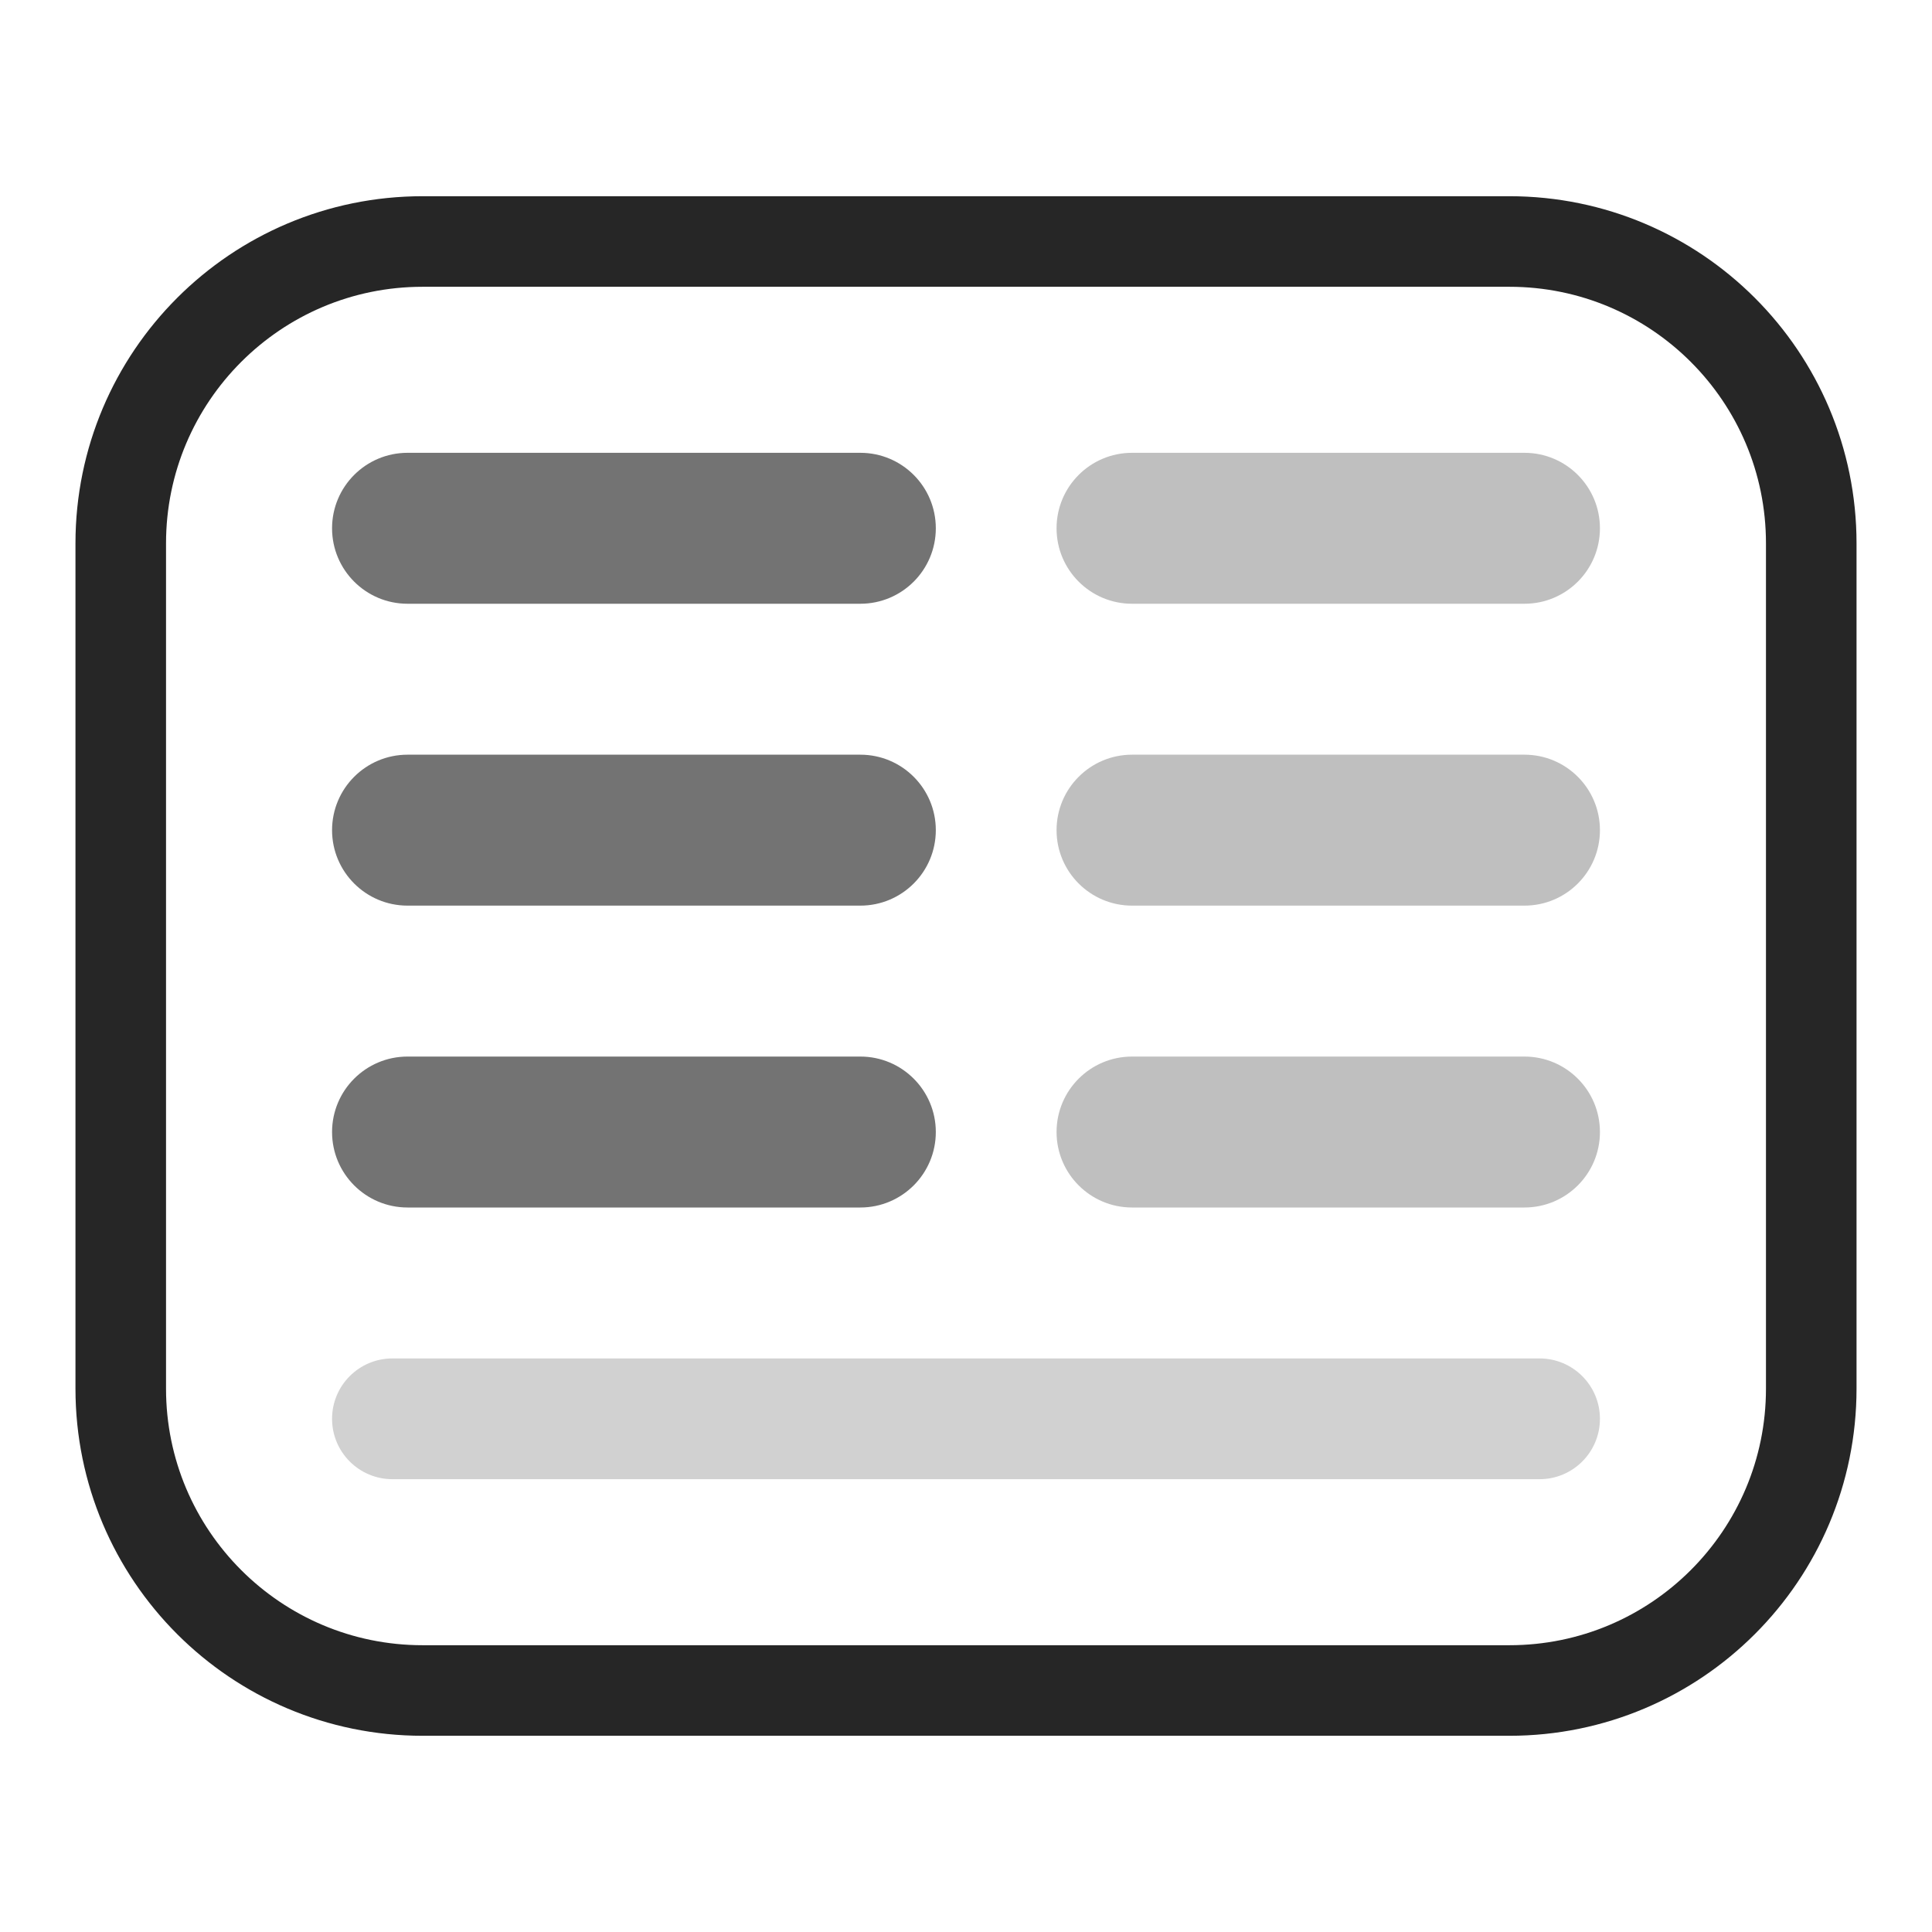
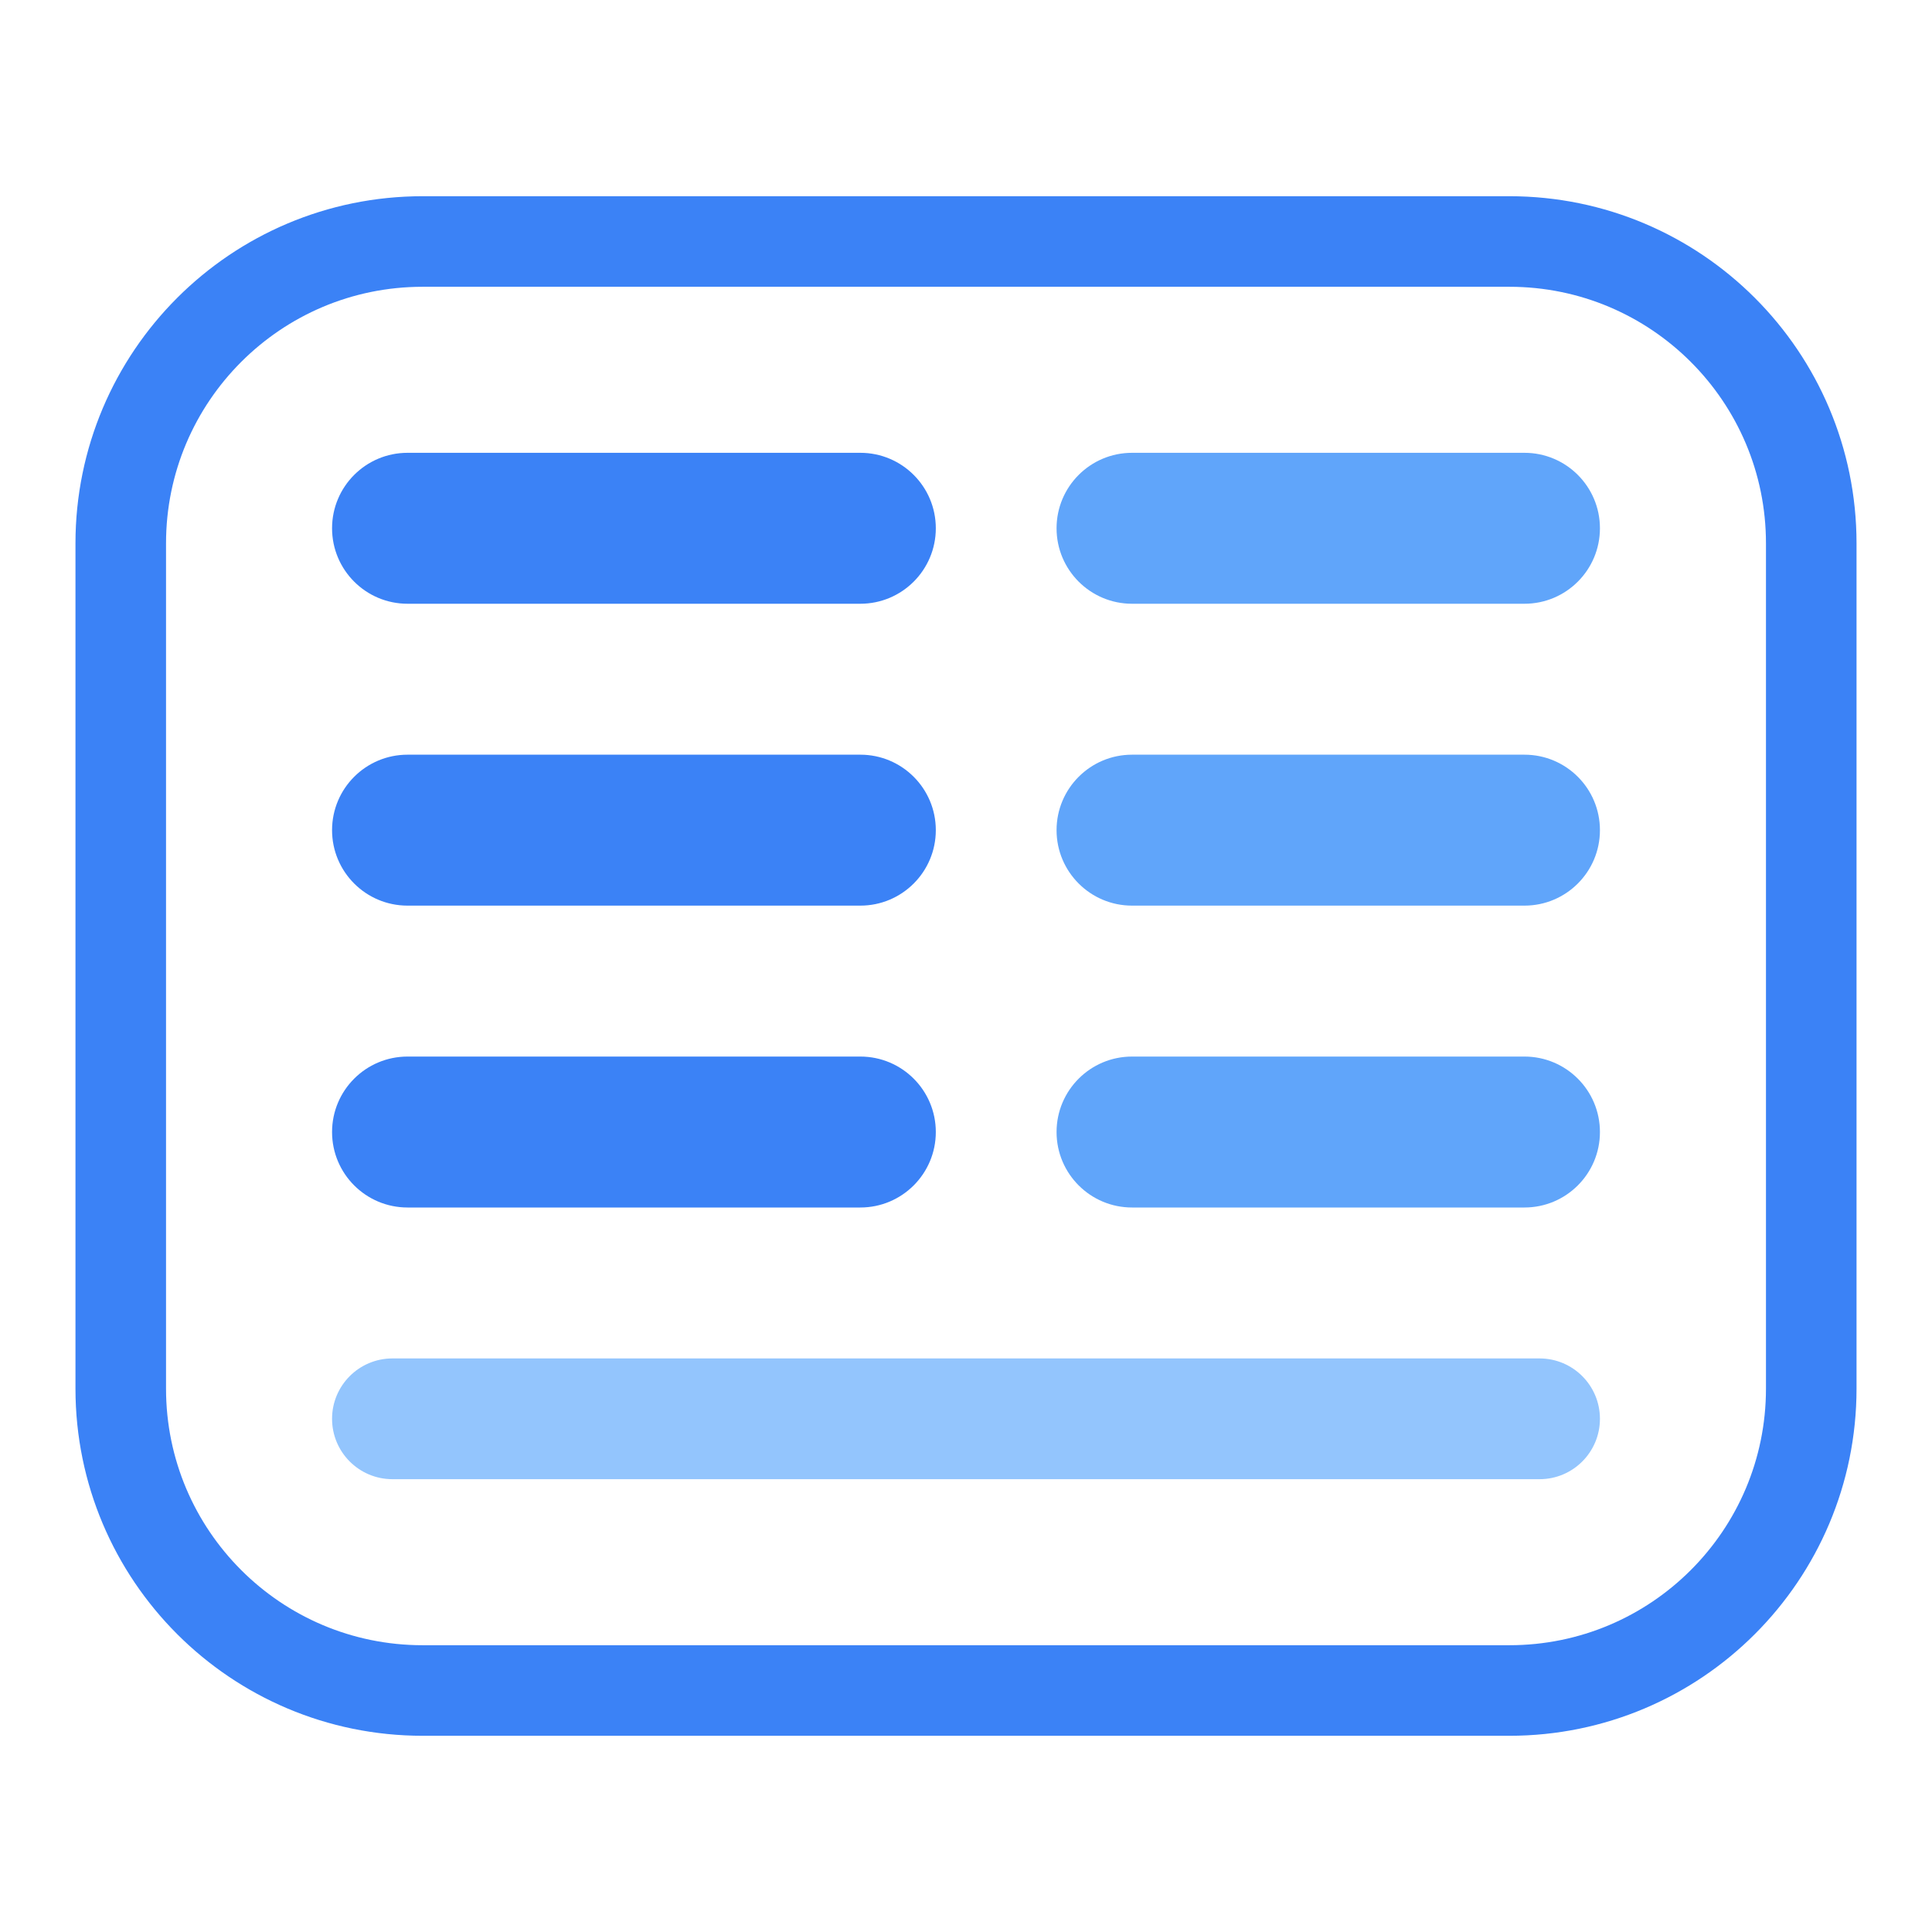
<svg xmlns="http://www.w3.org/2000/svg" viewBox="0 0 64 64" width="64" height="64" role="img" aria-label="Flat model picker">
-   <rect x="4" y="8" width="56" height="48" rx="10" fill="none" stroke="currentColor" stroke-width="3" opacity="0.85" />
-   <rect x="11" y="15" width="20" height="5" rx="2.5" fill="currentColor" opacity="0.55" />
-   <rect x="35" y="15" width="18" height="5" rx="2.5" fill="currentColor" opacity="0.25" />
-   <rect x="11" y="25" width="20" height="5" rx="2.5" fill="currentColor" opacity="0.55" />
-   <rect x="35" y="25" width="18" height="5" rx="2.5" fill="currentColor" opacity="0.25" />
-   <rect x="11" y="35" width="20" height="5" rx="2.5" fill="currentColor" opacity="0.55" />
-   <rect x="35" y="35" width="18" height="5" rx="2.5" fill="currentColor" opacity="0.25" />
-   <rect x="11" y="45" width="42" height="4" rx="2" fill="currentColor" opacity="0.18" />
+   <rect x="4" y="8" width="56" height="48" rx="10" fill="none" stroke="#3B82F6" stroke-width="3" />
+   <rect x="11" y="15" width="20" height="5" rx="2.5" fill="#3B82F6" />
+   <rect x="35" y="15" width="18" height="5" rx="2.5" fill="#60A5FA" />
+   <rect x="11" y="25" width="20" height="5" rx="2.5" fill="#3B82F6" />
+   <rect x="35" y="25" width="18" height="5" rx="2.5" fill="#60A5FA" />
+   <rect x="11" y="35" width="20" height="5" rx="2.5" fill="#3B82F6" />
+   <rect x="35" y="35" width="18" height="5" rx="2.5" fill="#60A5FA" />
+   <rect x="11" y="45" width="42" height="4" rx="2" fill="#93C5FD" />
</svg>
